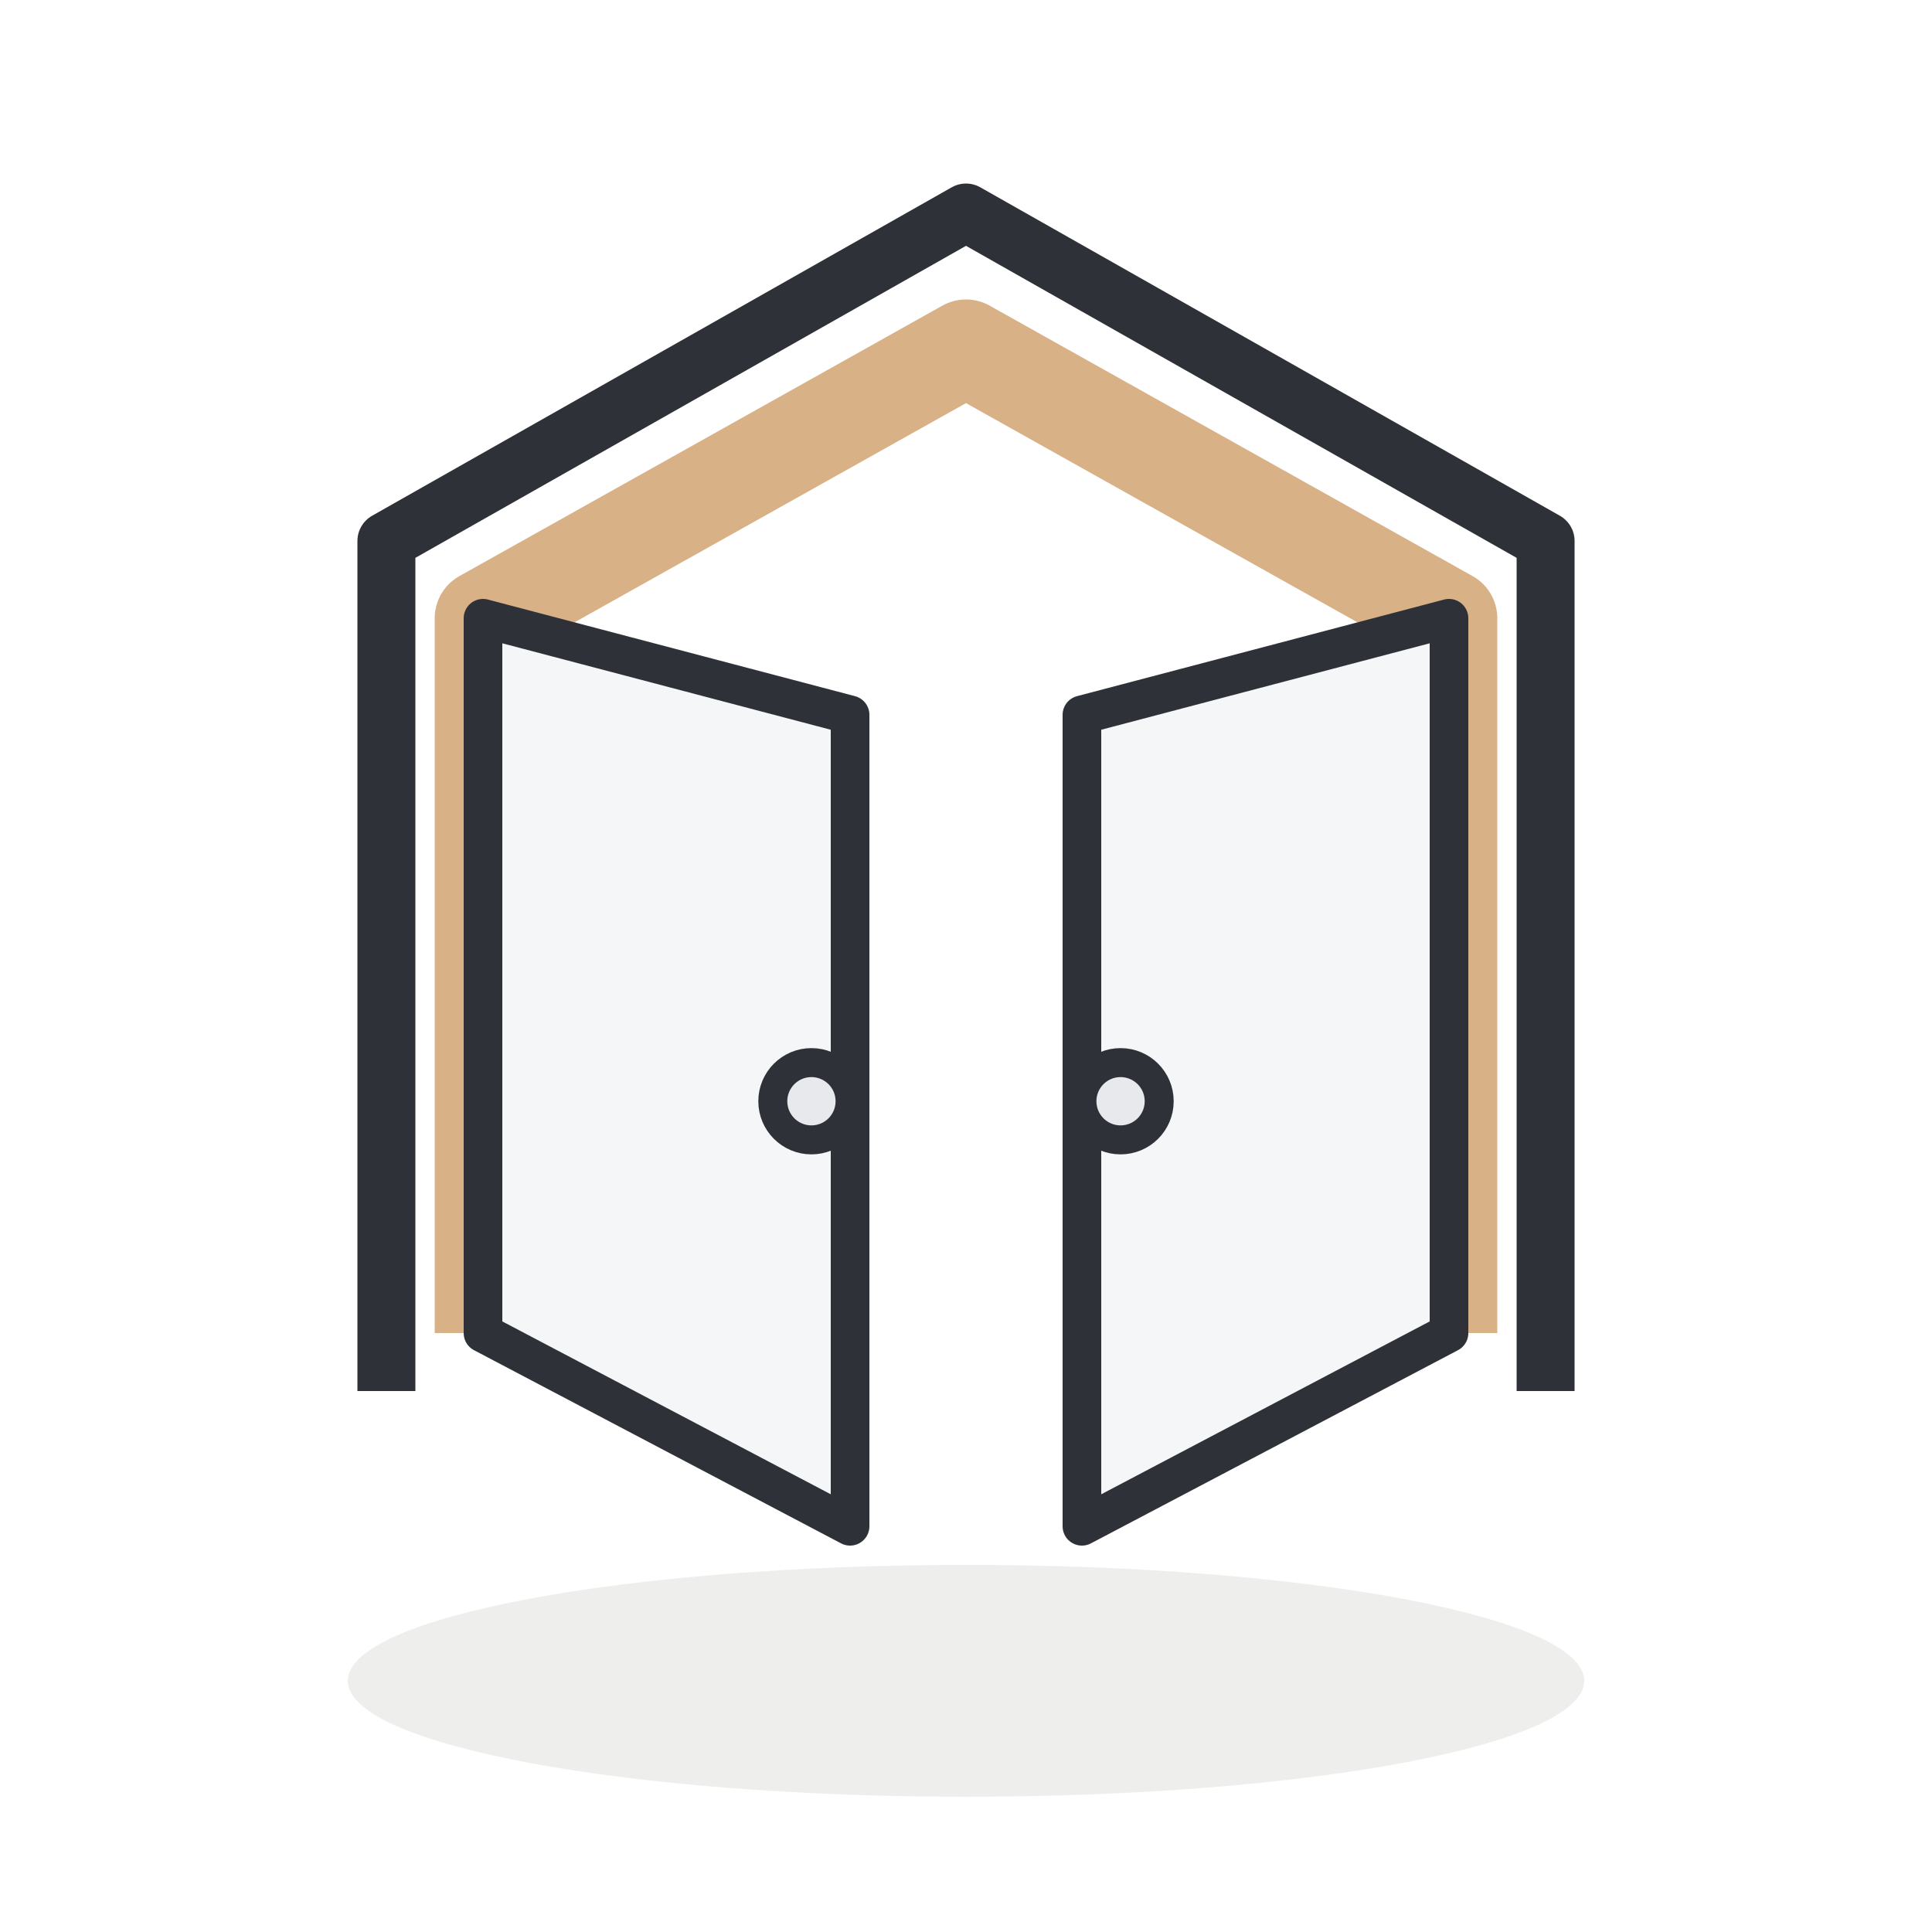
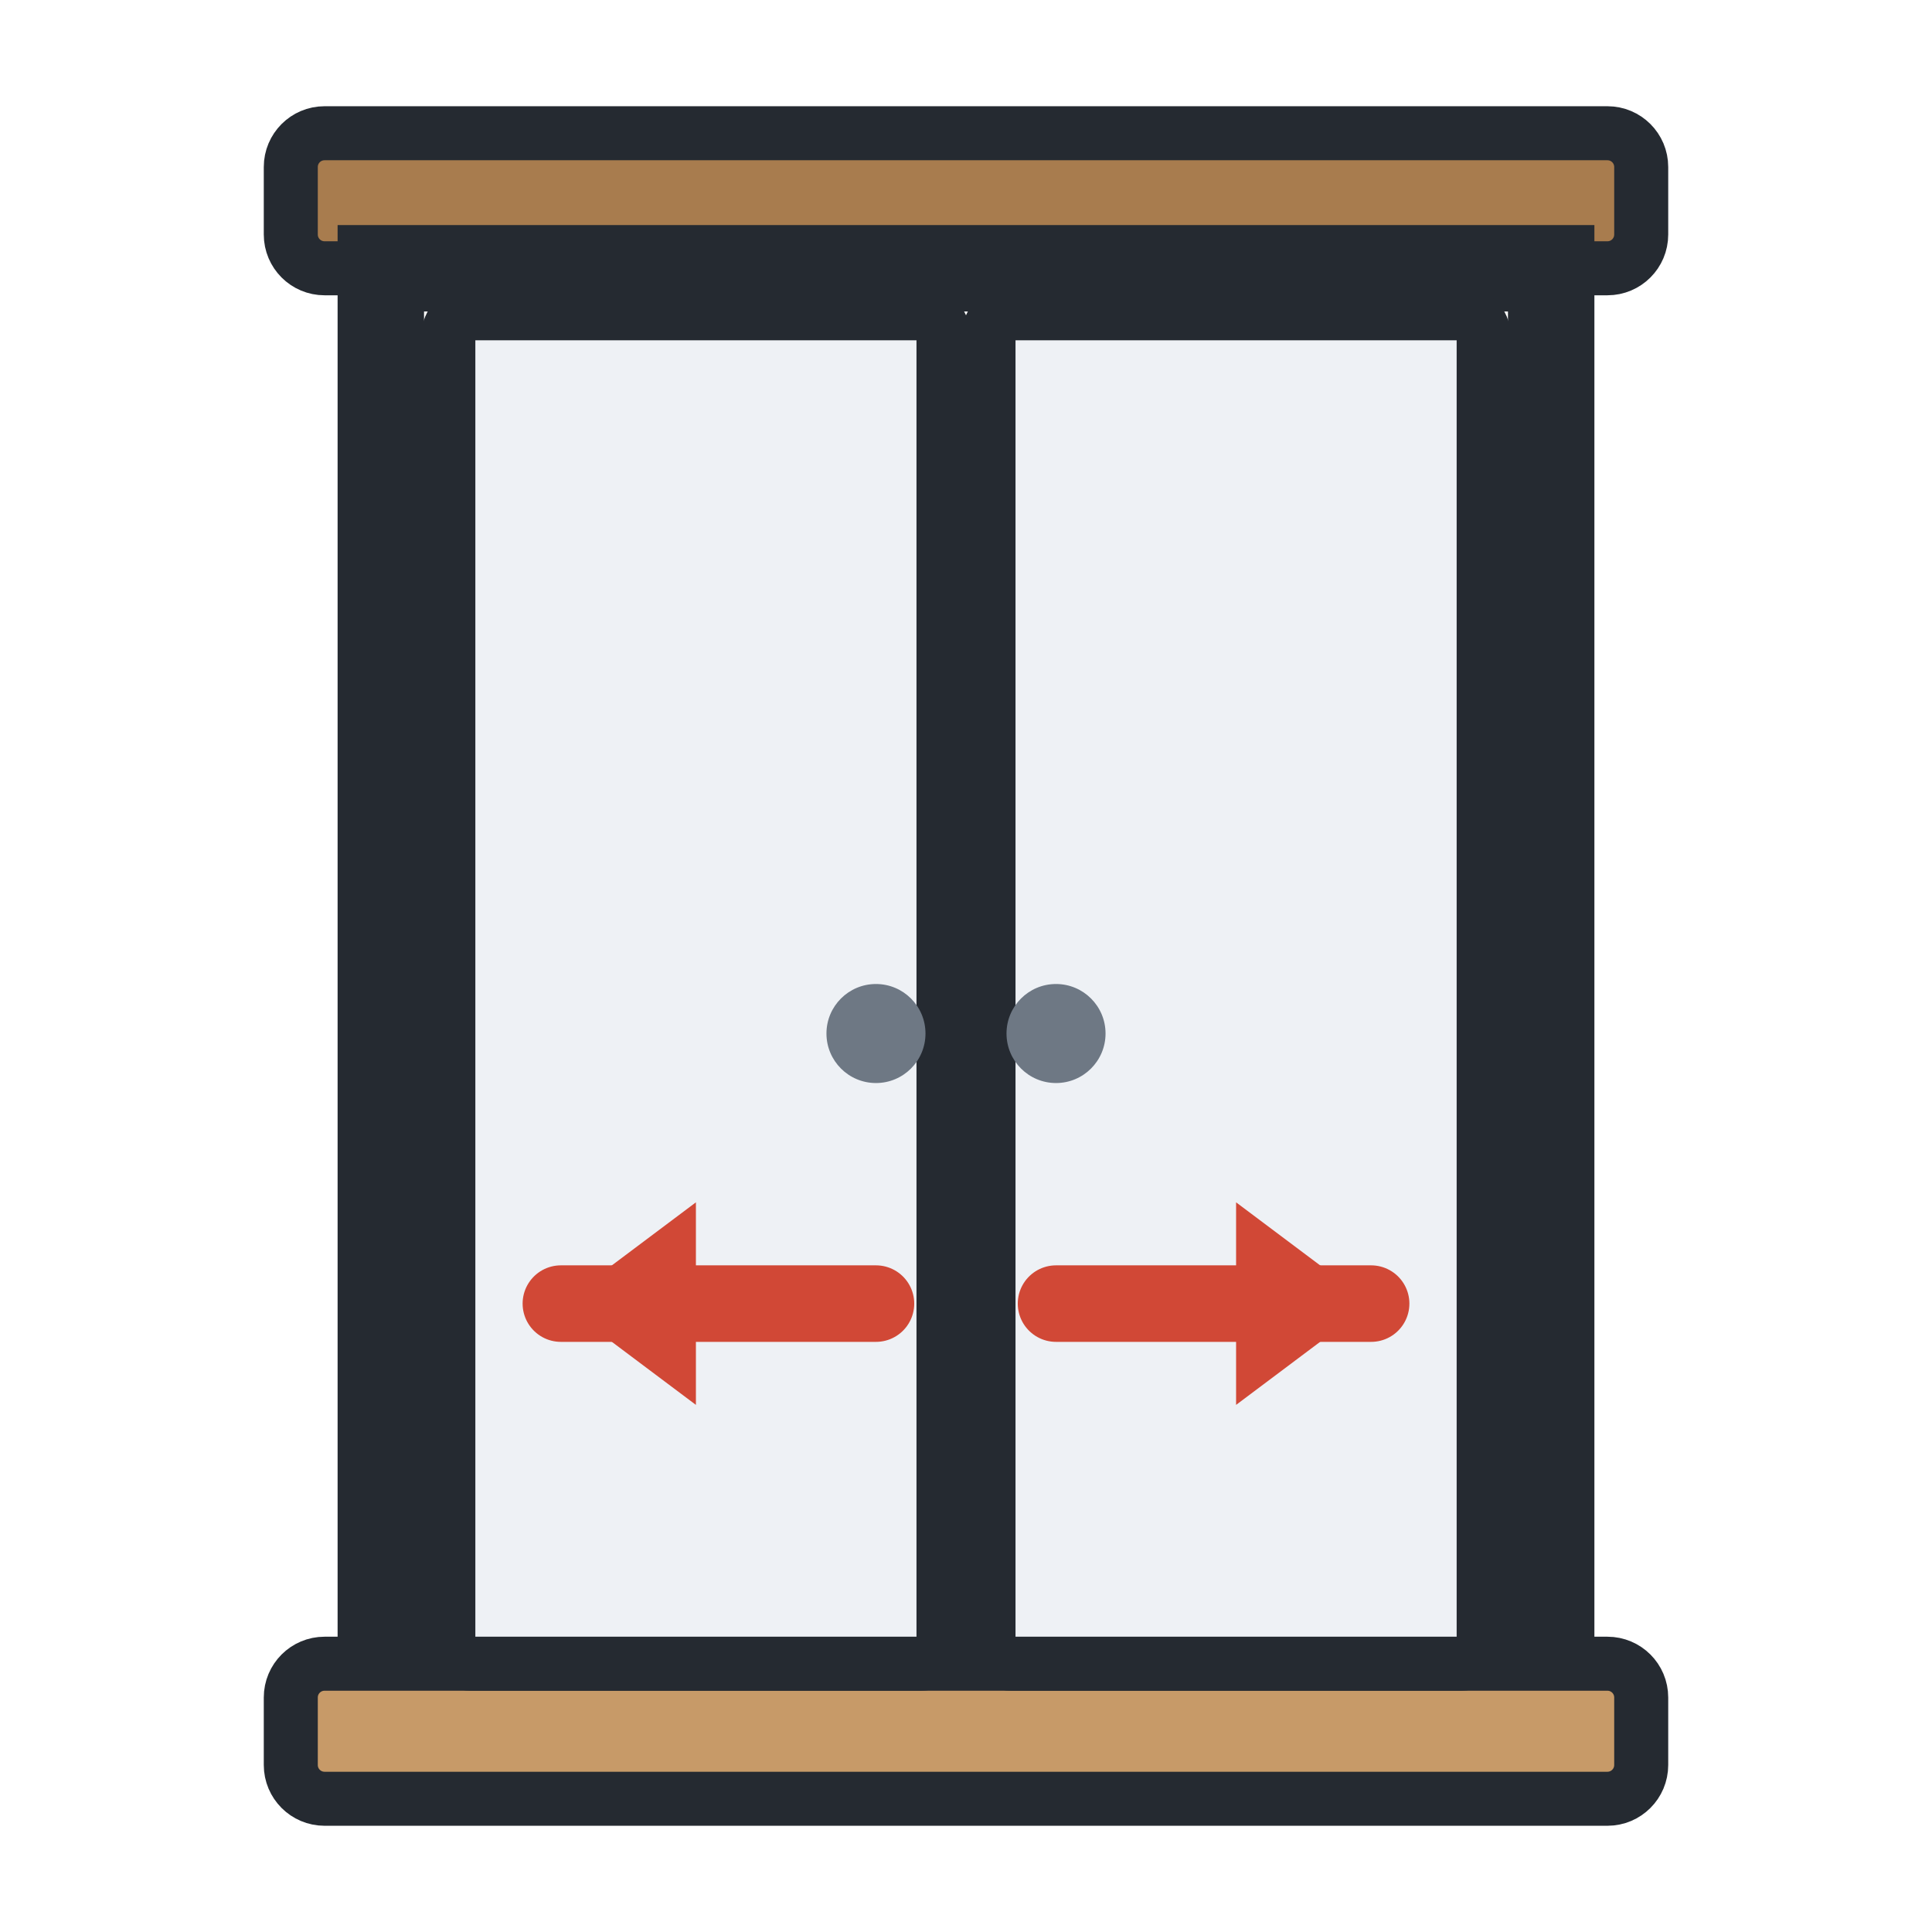
- <svg xmlns="http://www.w3.org/2000/svg" viewBox="0 0 100 100">
-   <ellipse cx="50" cy="87" rx="32" ry="6" fill="#CFCFCB" opacity="0.35" />
-   <path d="M20 72 L20 28 L50 11 L80 28 L80 72" fill="none" stroke="#2E3238" stroke-width="3" stroke-linejoin="round" />
-   <path d="M25 69 L25 32 L50 18 L75 32 L75 69" fill="none" stroke="#D8B187" stroke-width="5" stroke-linejoin="round" />
-   <path d="M25 69 L44 79 L44 37 L25 32 Z" fill="#F4F6F8" stroke="#2E3238" stroke-width="2" stroke-linejoin="round" />
-   <path d="M75 69 L56 79 L56 37 L75 32 Z" fill="#F4F6F8" stroke="#2E3238" stroke-width="2" stroke-linejoin="round" />
-   <circle cx="42" cy="57" r="2" fill="#E7E9EC" stroke="#2E3238" stroke-width="1.5" />
-   <circle cx="58" cy="57" r="2" fill="#E7E9EC" stroke="#2E3238" stroke-width="1.5" />
+ <svg xmlns="http://www.w3.org/2000/svg" viewBox="-42.92 -43.92 85.84 85.84">
+   <rect x="-30" y="-38" width="60" height="6" rx="1.5" fill="#A87C4E" stroke="#252A31" stroke-width="2.4" />
+   <path d="M -26 32 L -26 -32 L 26 -32 L 26 32" fill="none" stroke="#252A31" stroke-width="3.84" stroke-linecap="square" />
+   <rect x="-30" y="30" width="60" height="6" rx="1.5" fill="#C79A68" stroke="#252A31" stroke-width="2.4" />
+   <rect x="-23" y="-30" width="22" height="60" rx="1" fill="#EEF1F5" stroke="#252A31" stroke-width="2.4" />
+   <circle cx="-4" cy="2" r="2.2" fill="#6E7884" />
+   <rect x="1" y="-30" width="22" height="60" rx="1" fill="#EEF1F5" stroke="#252A31" stroke-width="2.4" />
+   <circle cx="4" cy="2" r="2.2" fill="#6E7884" />
+   <path d="M -4 14 L -18 14" stroke="#D14836" stroke-width="3.4" stroke-linecap="round" />
+   <path d="M -18 14 L -12 9.5 L -12 18.5 Z" fill="#D14836" />
+   <path d="M 4 14 L 18 14" stroke="#D14836" stroke-width="3.4" stroke-linecap="round" />
+   <path d="M 18 14 L 12 9.5 L 12 18.5 Z" fill="#D14836" />
</svg>
